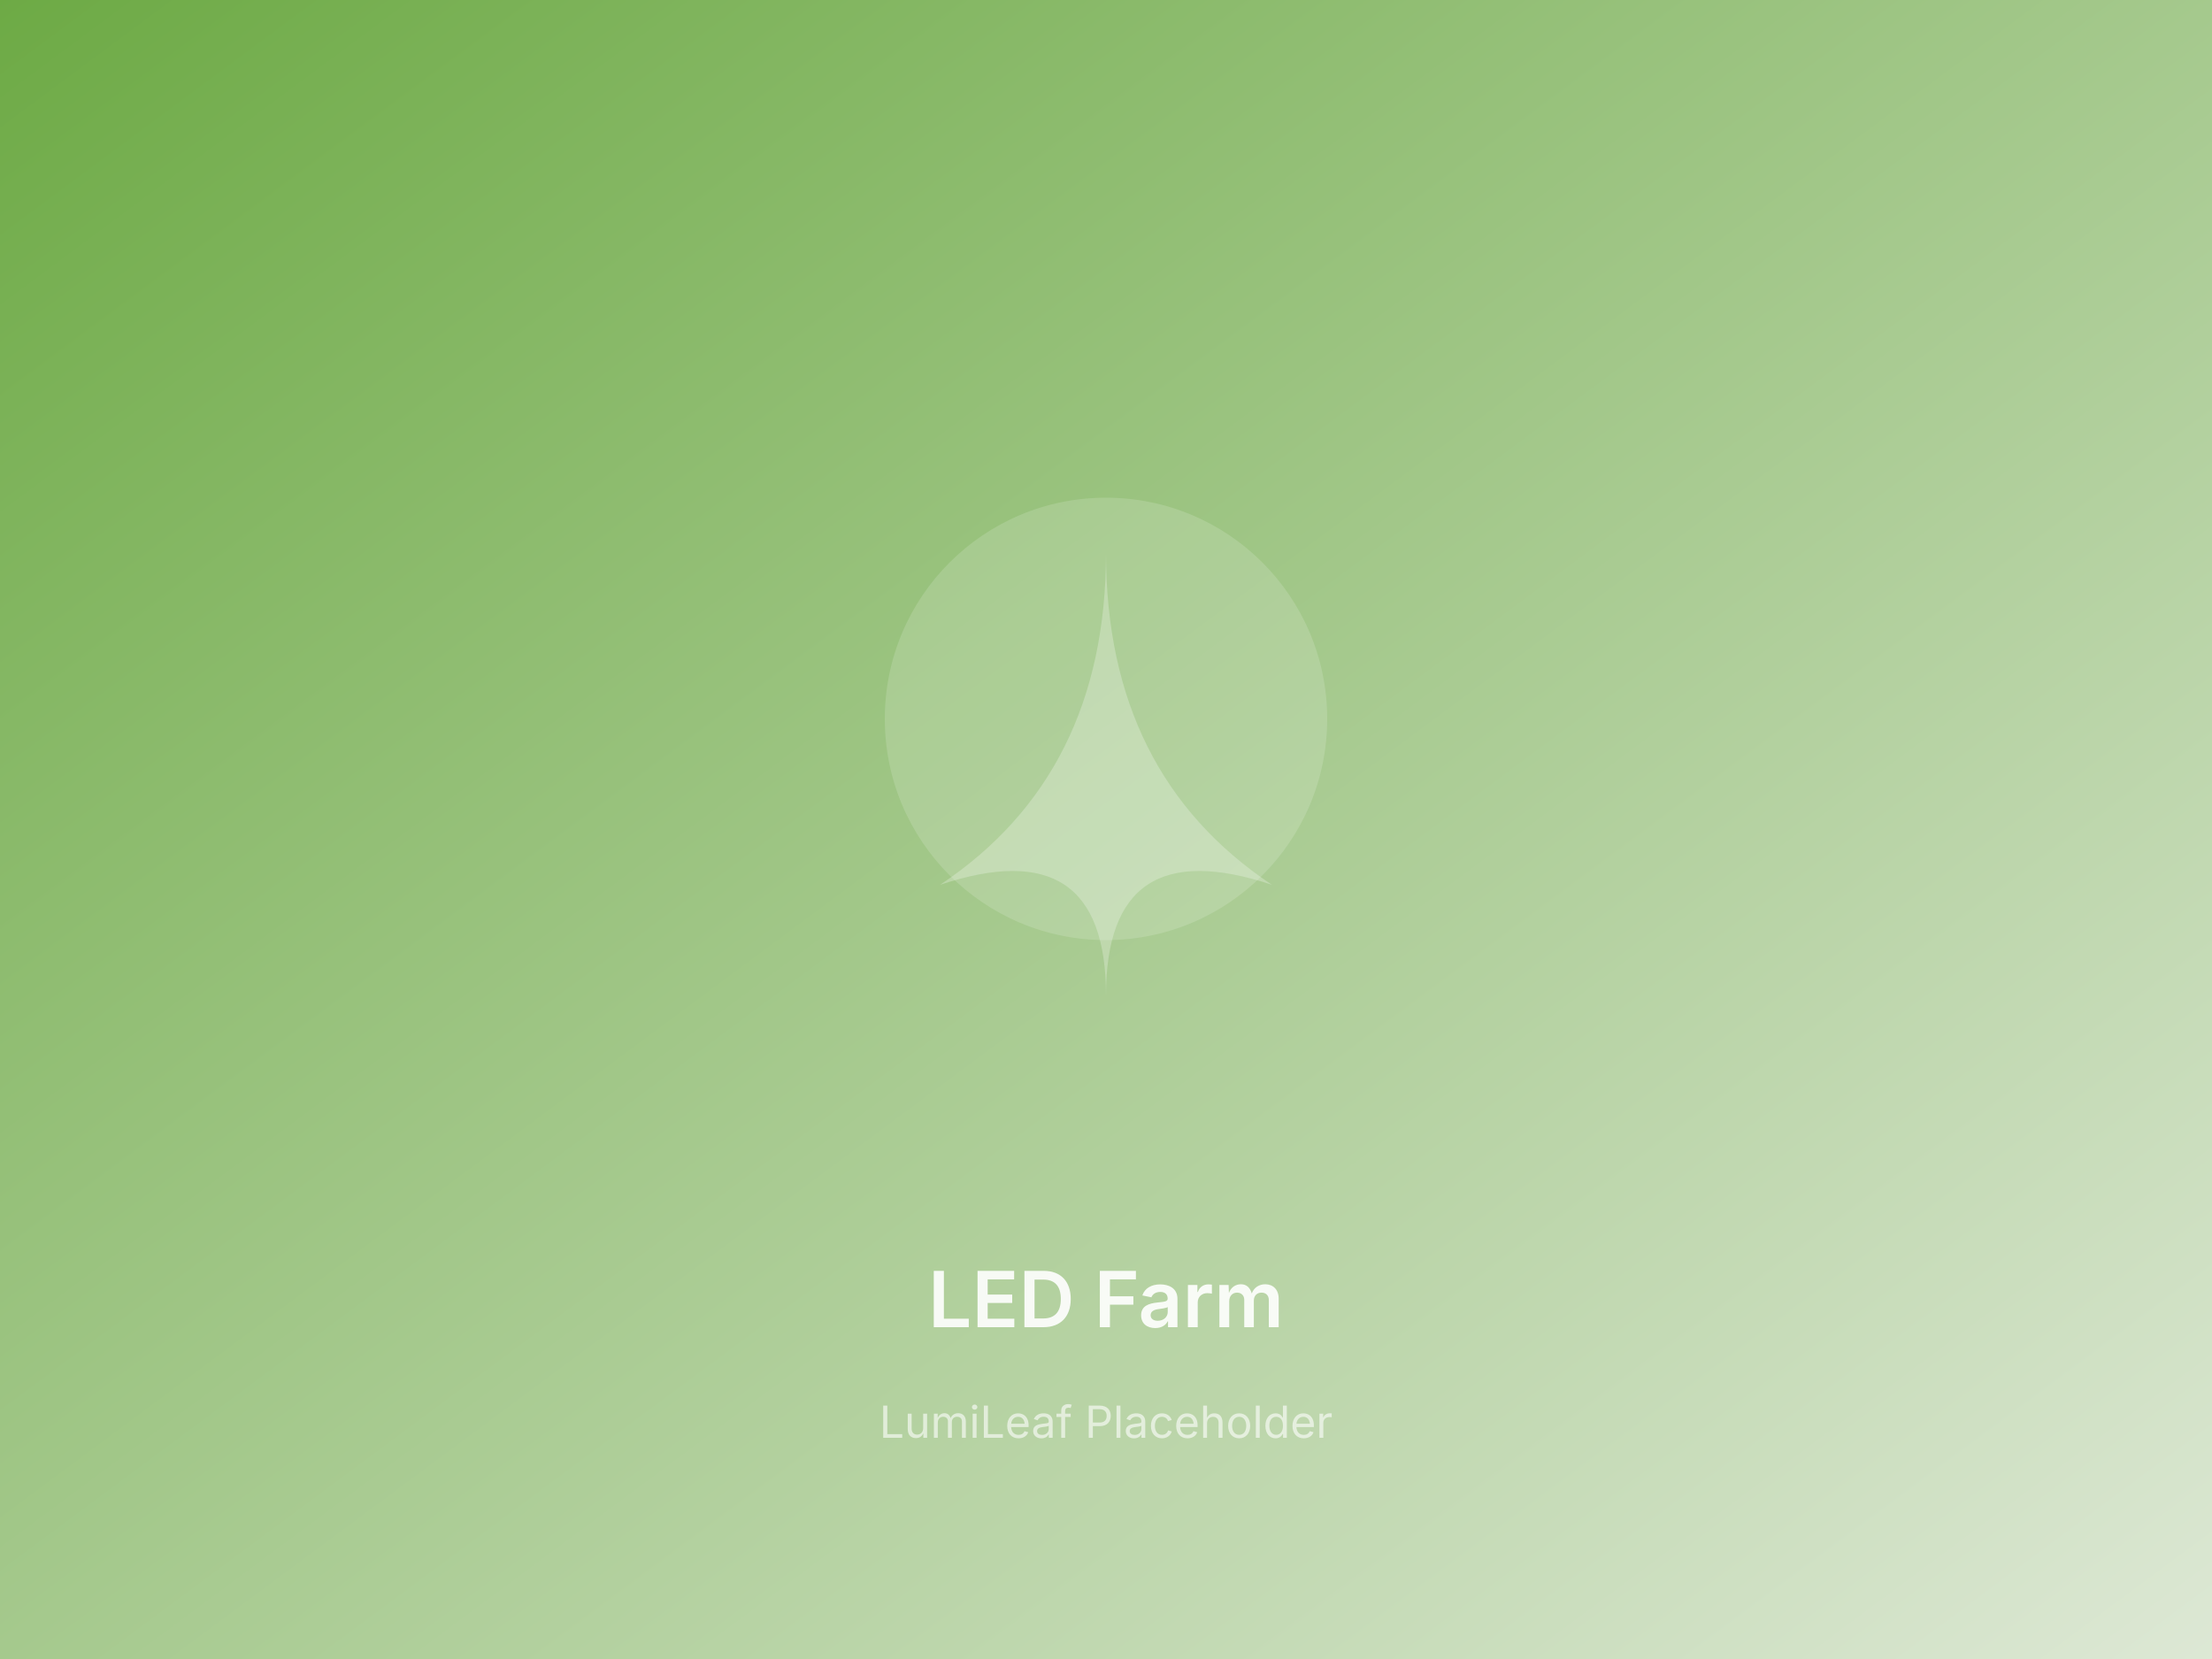
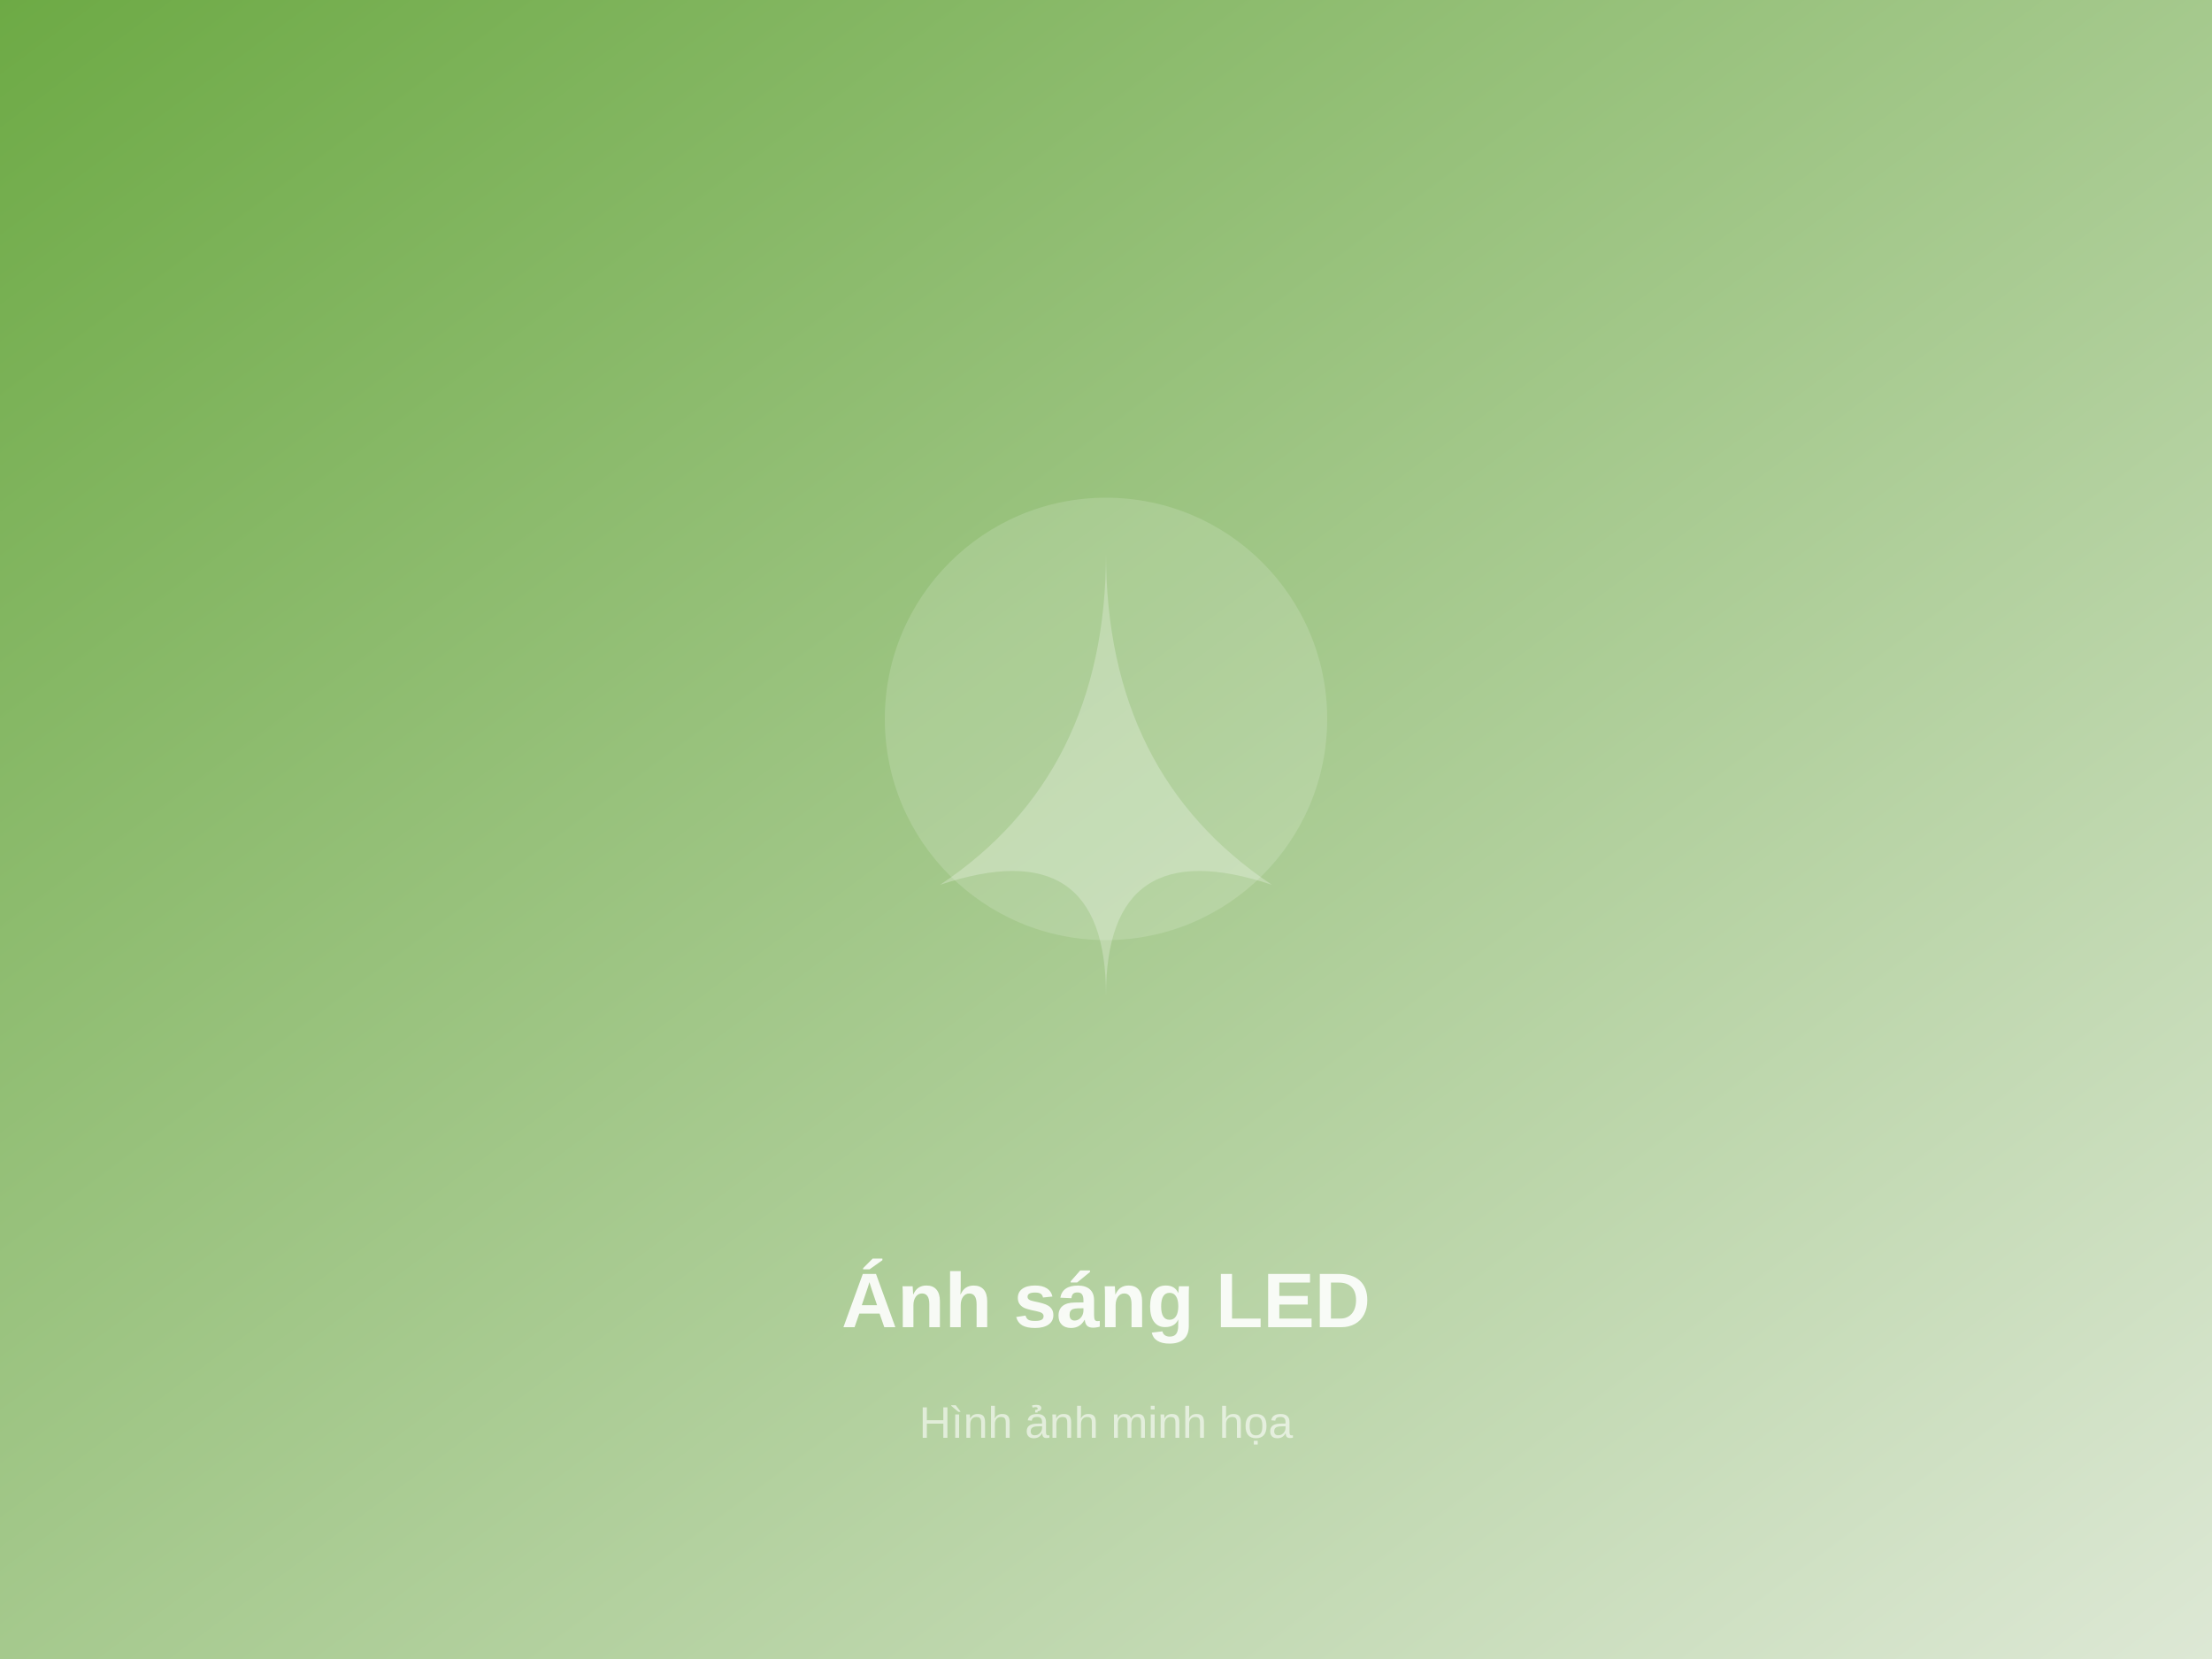
<svg xmlns="http://www.w3.org/2000/svg" viewBox="0 0 800 600" role="img">
  <defs>
    <linearGradient id="bg" x1="0%" y1="0%" x2="100%" y2="100%">
      <stop offset="0%" stop-color="#6DAA45" />
      <stop offset="100%" stop-color="#DDE8D5" />
    </linearGradient>
  </defs>
  <rect width="800" height="600" fill="url(#bg)" />
  <circle cx="400" cy="260" r="80" fill="rgba(255,255,255,0.15)" />
  <path d="M400 200 Q400 280 340 320 Q400 300 400 360 Q400 300 460 320 Q400 280 400 200" fill="rgba(255,255,255,0.25)" />
-   <text x="400" y="480" text-anchor="middle" font-family="Inter, sans-serif" font-size="28" fill="rgba(255,255,255,0.9)" font-weight="600">LED Farm</text>
-   <text x="400" y="520" text-anchor="middle" font-family="Inter, sans-serif" font-size="16" fill="rgba(255,255,255,0.6)">LumiLeaf Placeholder</text>
+   <text x="400" y="480" text-anchor="middle" font-family="Be Vietnam Pro, Arial, sans-serif" font-size="28" fill="rgba(255,255,255,0.9)" font-weight="600">Ánh sáng LED</text>
+   <text x="400" y="520" text-anchor="middle" font-family="Be Vietnam Pro, Arial, sans-serif" font-size="16" fill="rgba(255,255,255,0.6)">Hình ảnh minh họa</text>
</svg>
